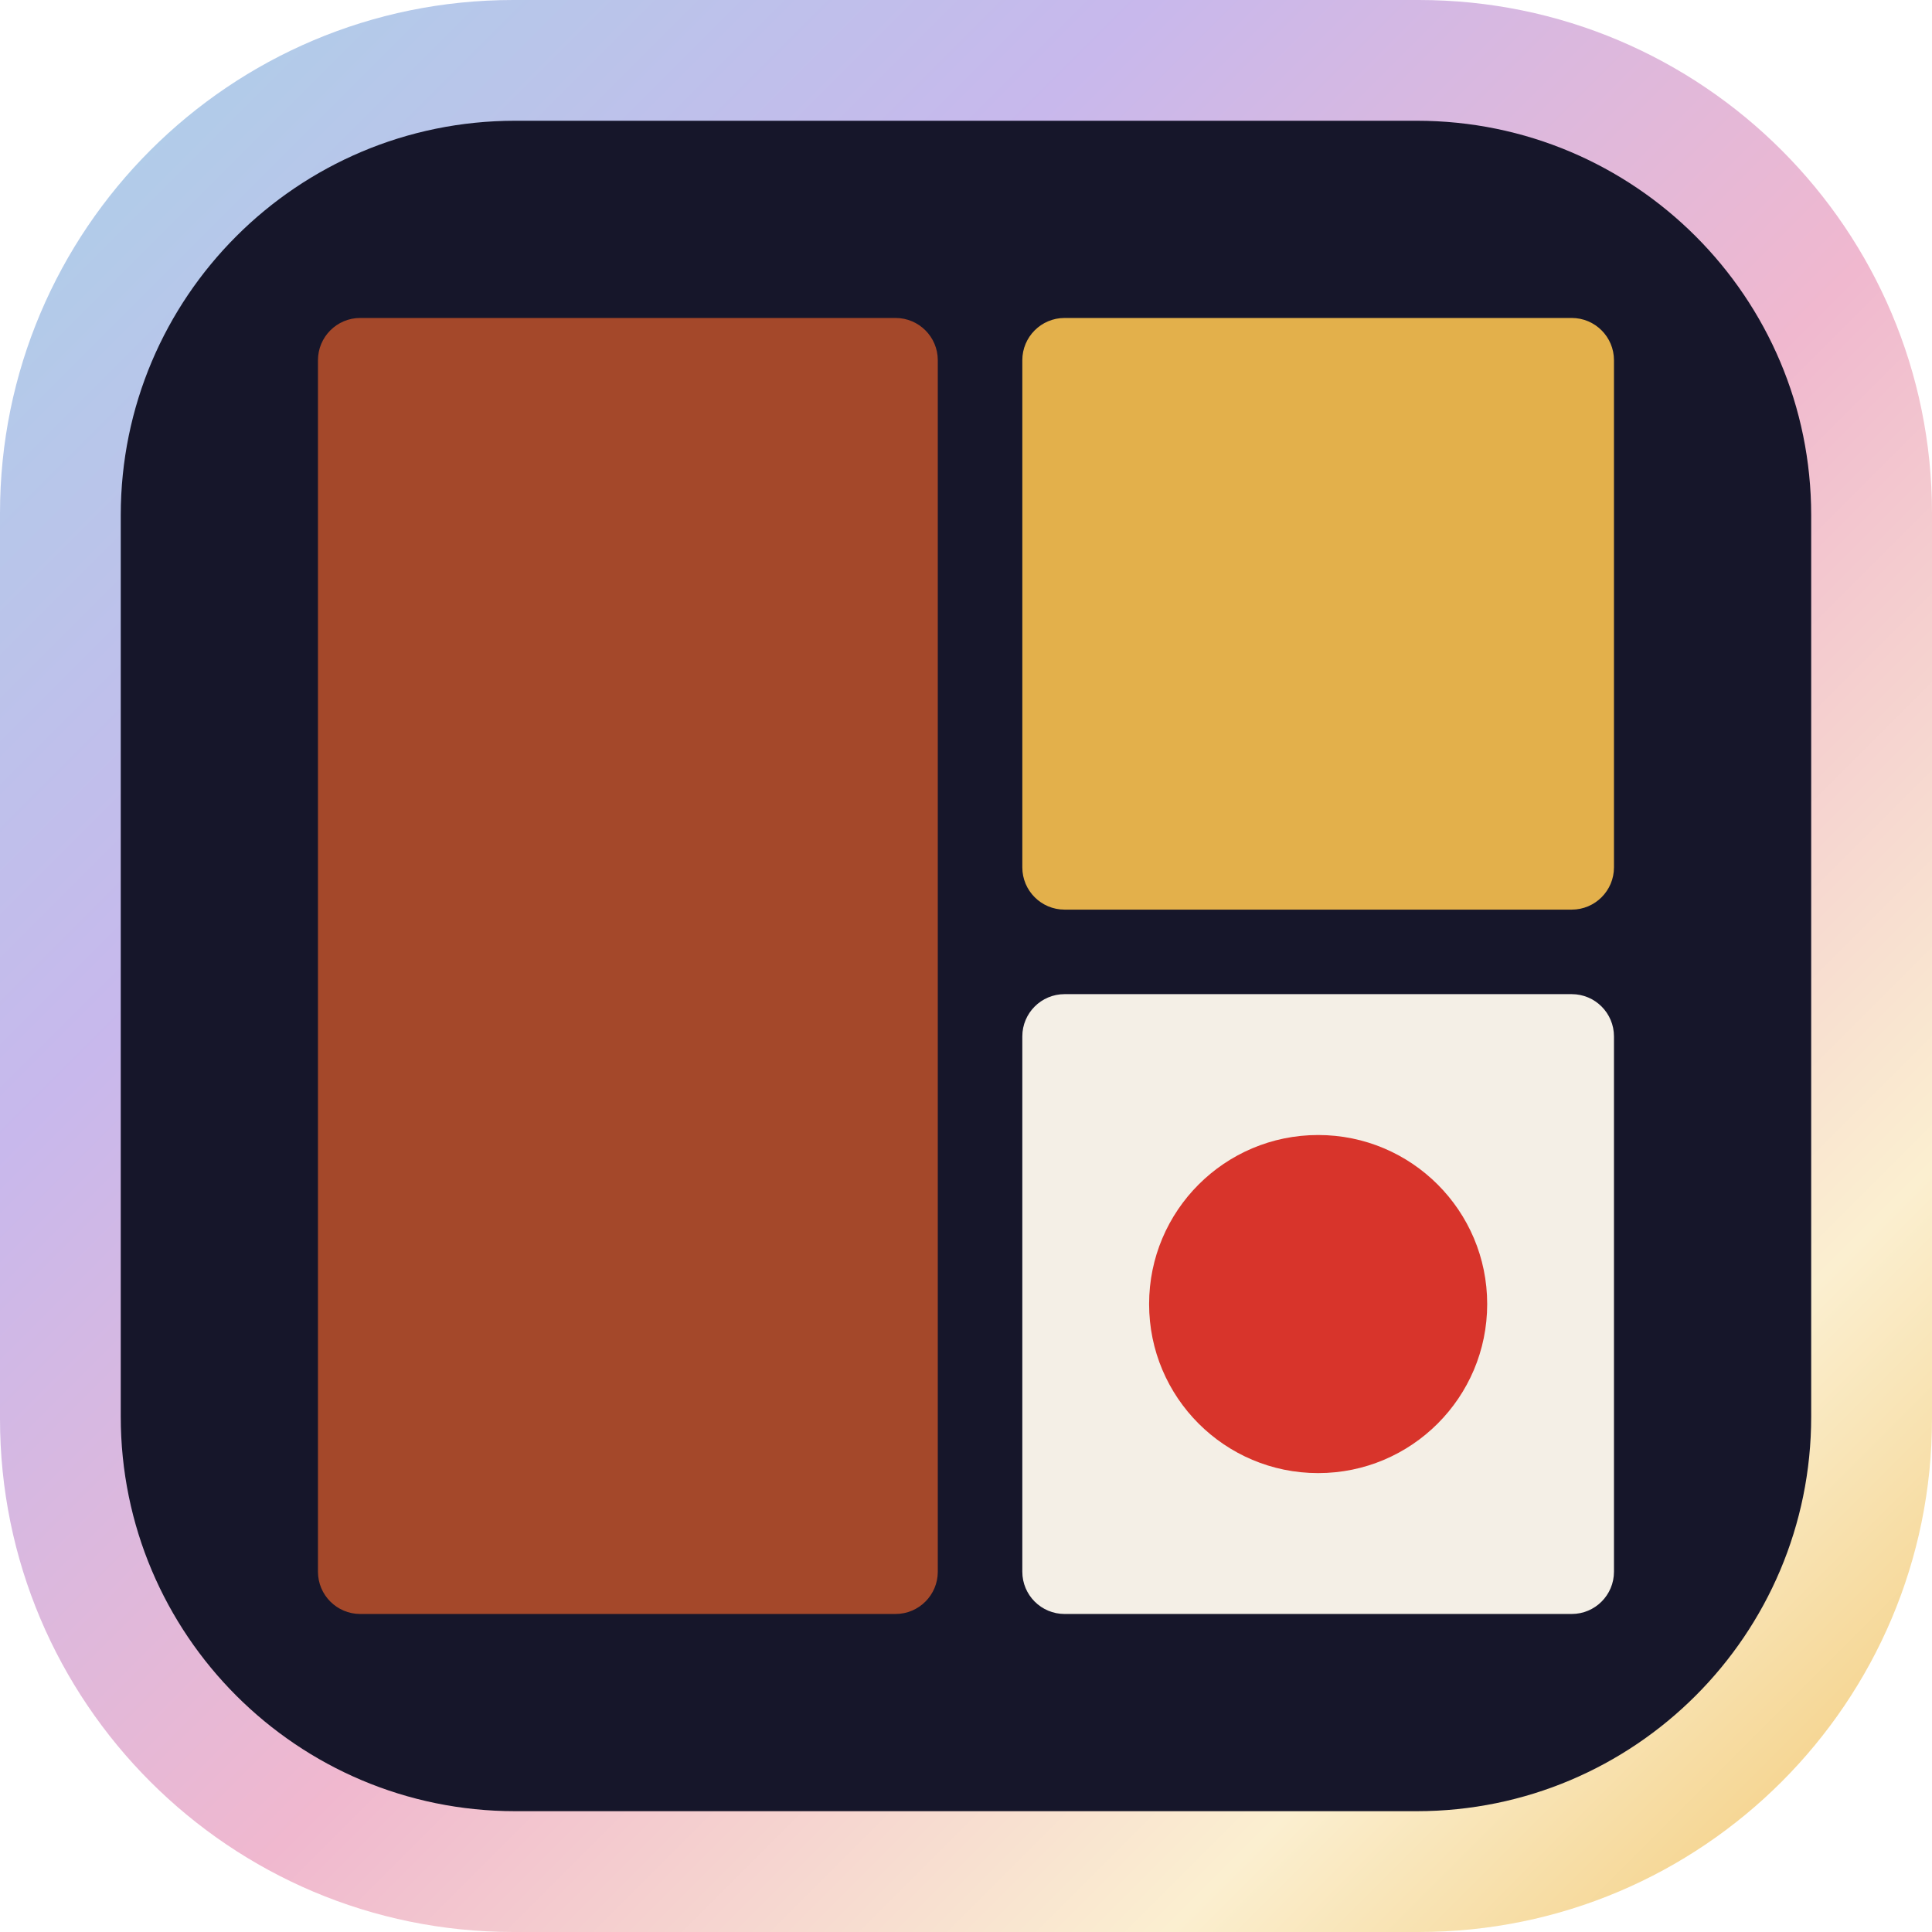
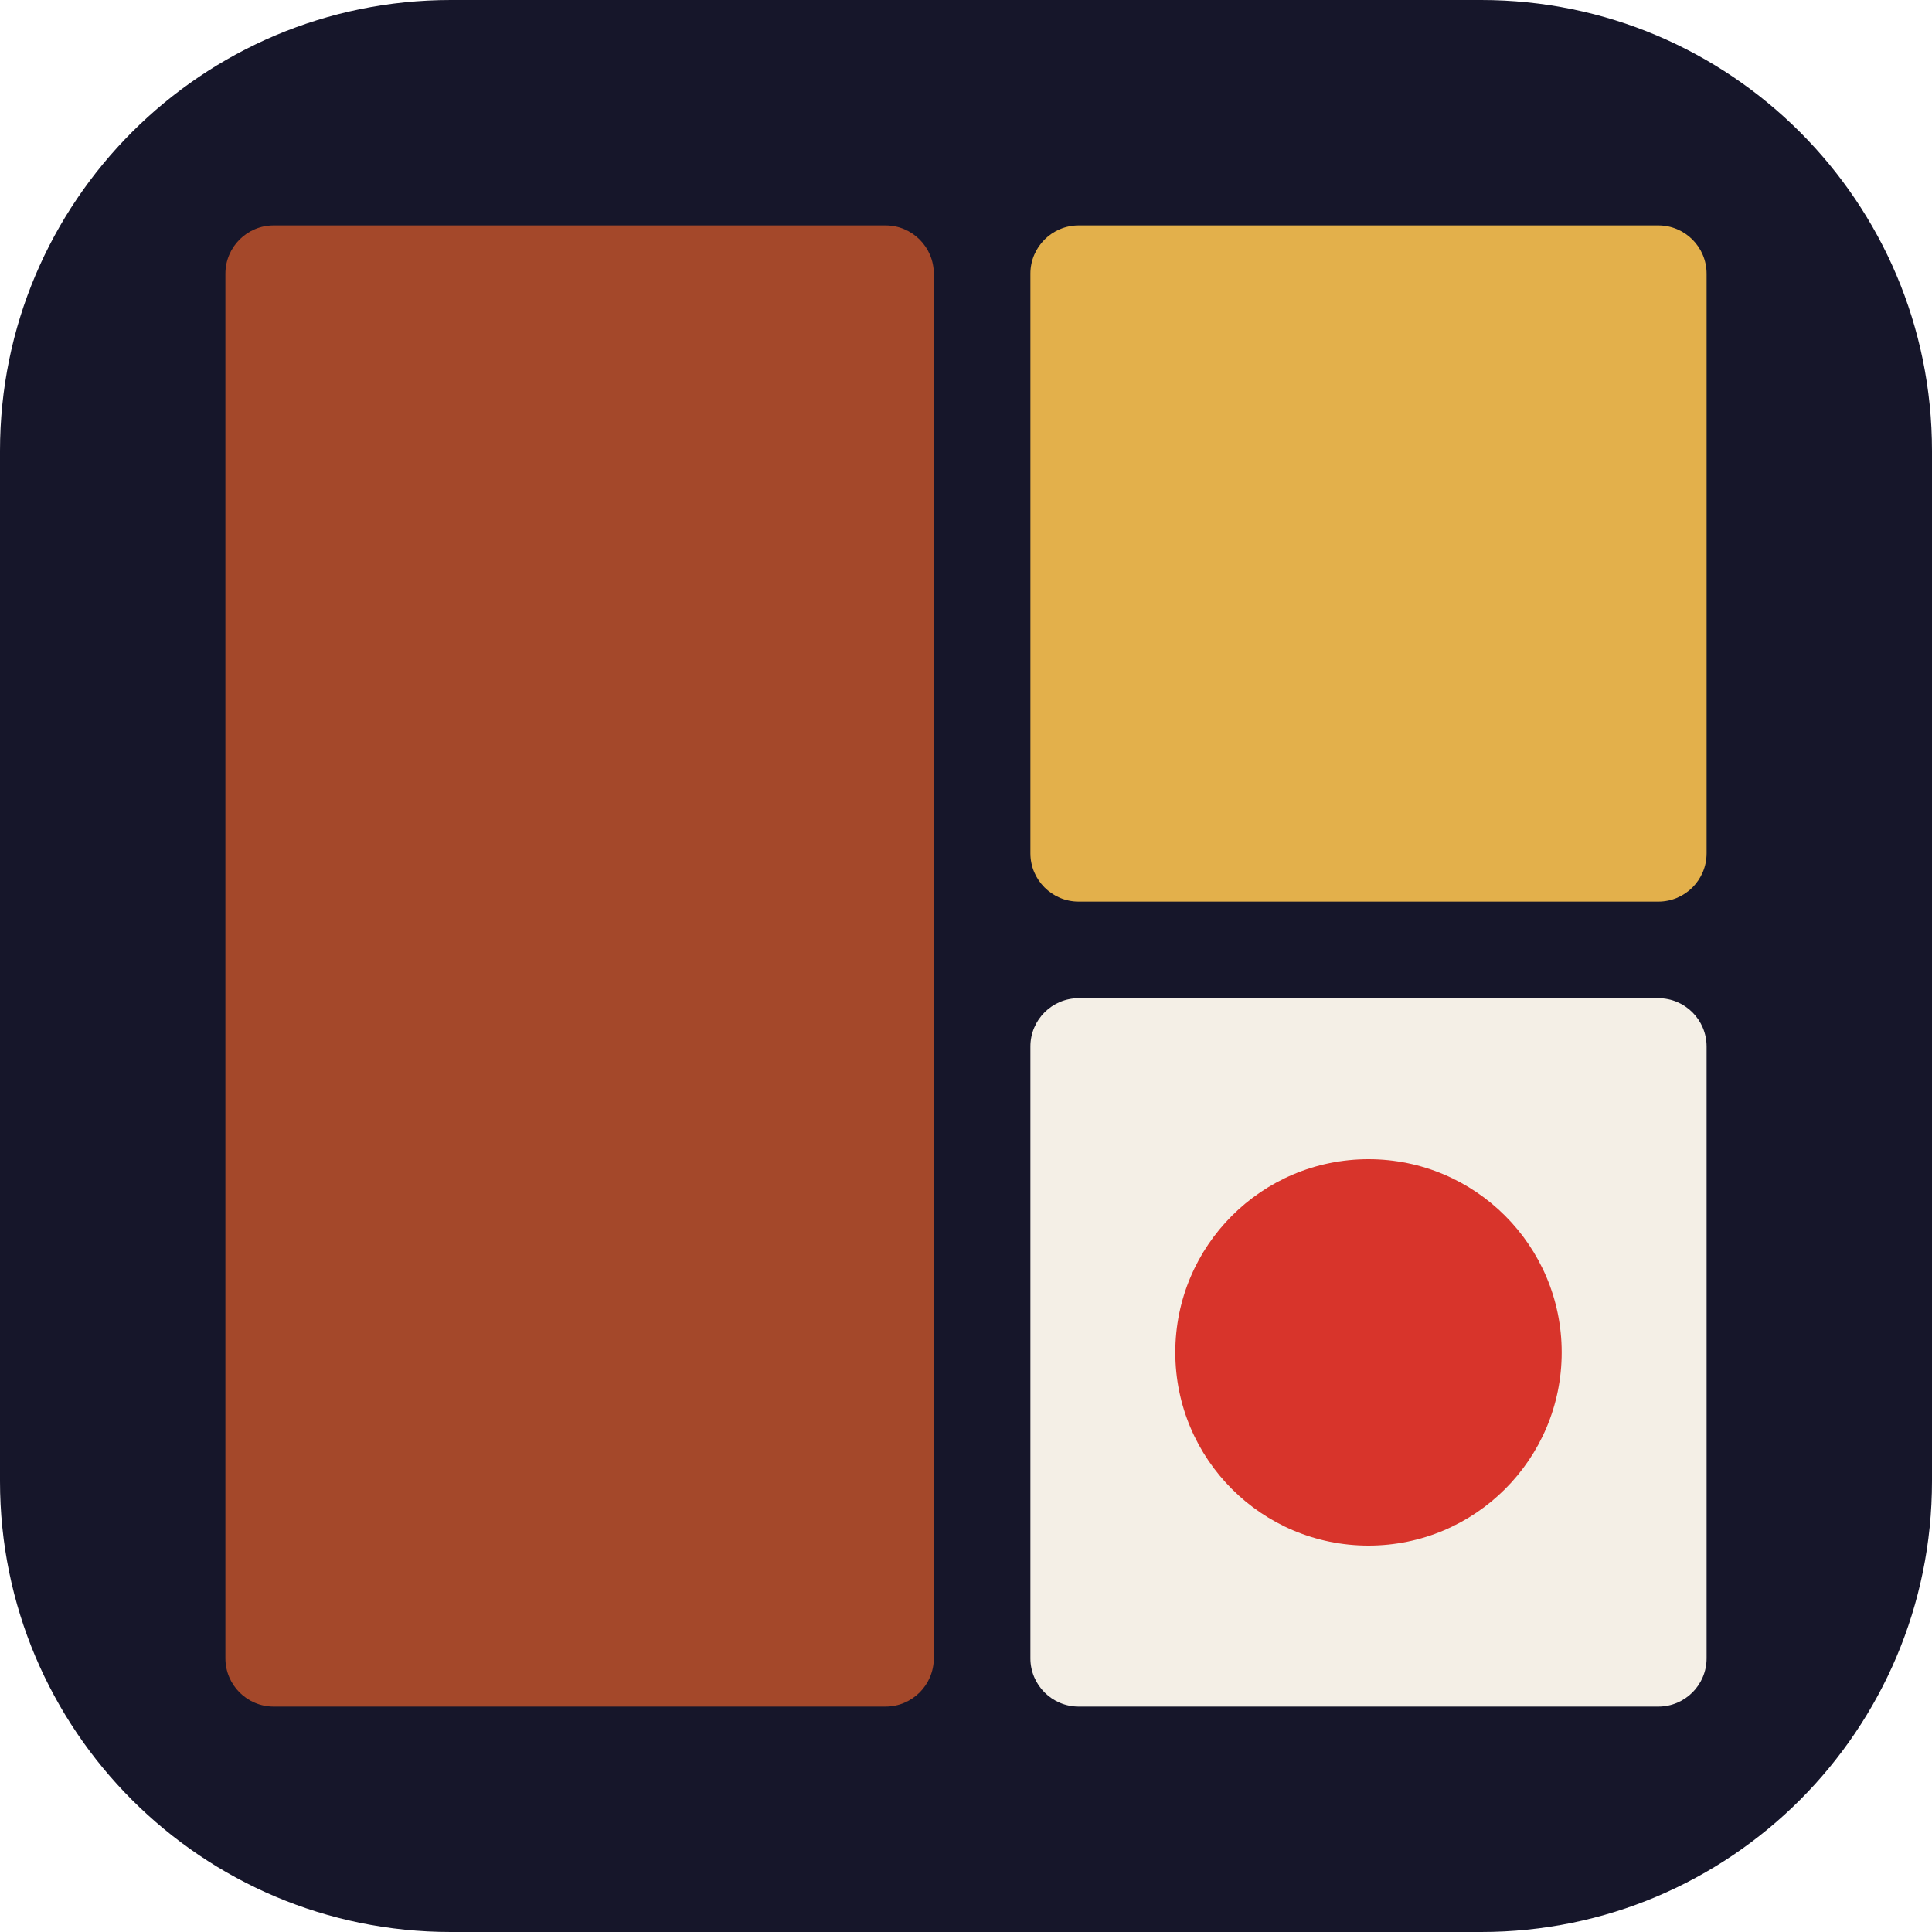
- <svg xmlns="http://www.w3.org/2000/svg" width="32" height="32" viewBox="0 0 128 128">
-   <defs>
-     <linearGradient id="holo" x1="0" y1="0" x2="1" y2="1">
-       <stop offset="0" stop-color="#A9D3E8" />
-       <stop offset="0.3" stop-color="#C8B8EC" />
-       <stop offset="0.55" stop-color="#F0B8CF" />
-       <stop offset="0.8" stop-color="#FBEFD0" />
-       <stop offset="1" stop-color="#F2C66D" />
-     </linearGradient>
-   </defs>
-   <rect width="128" height="128" rx="34" fill="url(#holo)" />
-   <g transform="translate(8 8) scale(0.9333)">
-     <rect width="120" height="120" rx="28" fill="#16162A" />
-     <rect x="14" y="14" width="44" height="92" rx="3" fill="#A4482A" />
-     <rect x="64" y="14" width="42" height="42" rx="3" fill="#E3B04B" />
-     <rect x="64" y="62" width="42" height="44" rx="3" fill="#F4EFE6" />
-     <circle cx="85" cy="84" r="12" fill="#D8342B" />
-   </g>
+ <svg xmlns="http://www.w3.org/2000/svg" width="32" height="32" viewBox="0 0 120 120">
+   <rect width="120" height="120" rx="28" fill="#16162A" />
+   <rect x="14" y="14" width="44" height="92" rx="3" fill="#A4482A" />
+   <rect x="64" y="14" width="42" height="42" rx="3" fill="#E3B04B" />
+   <rect x="64" y="62" width="42" height="44" rx="3" fill="#F4EFE6" />
+   <circle cx="85" cy="84" r="12" fill="#D8342B" />
</svg>
